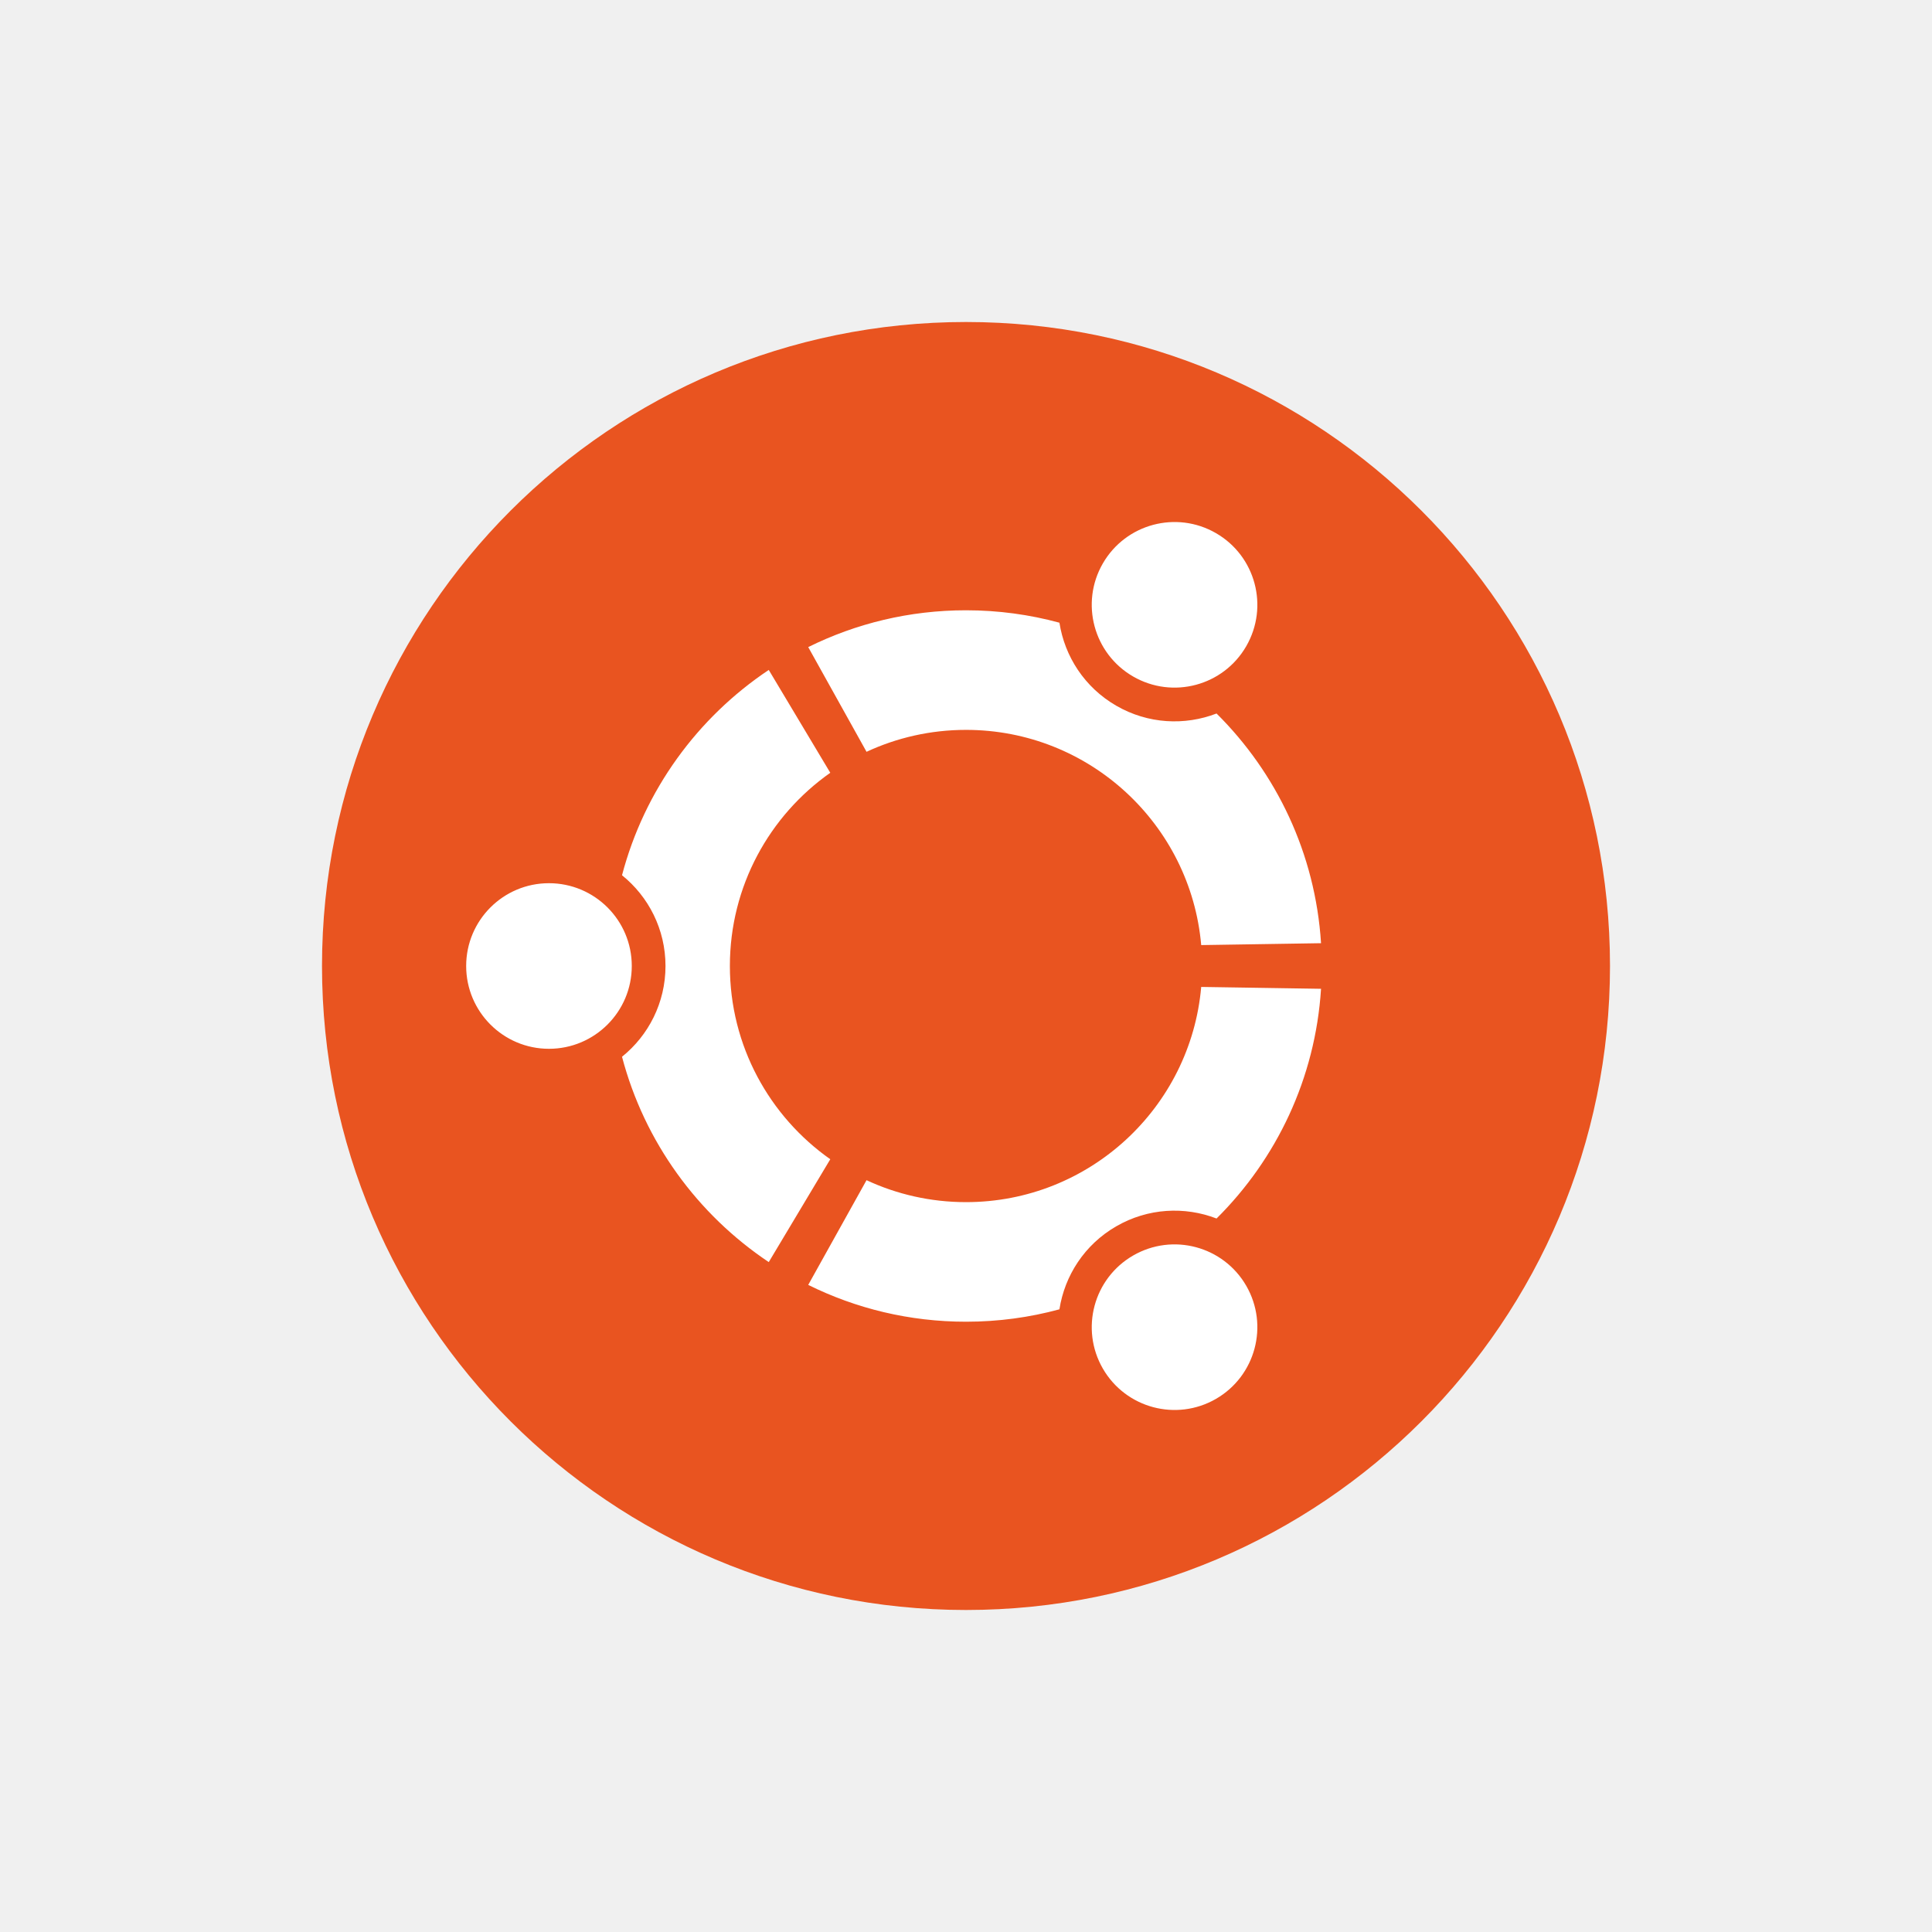
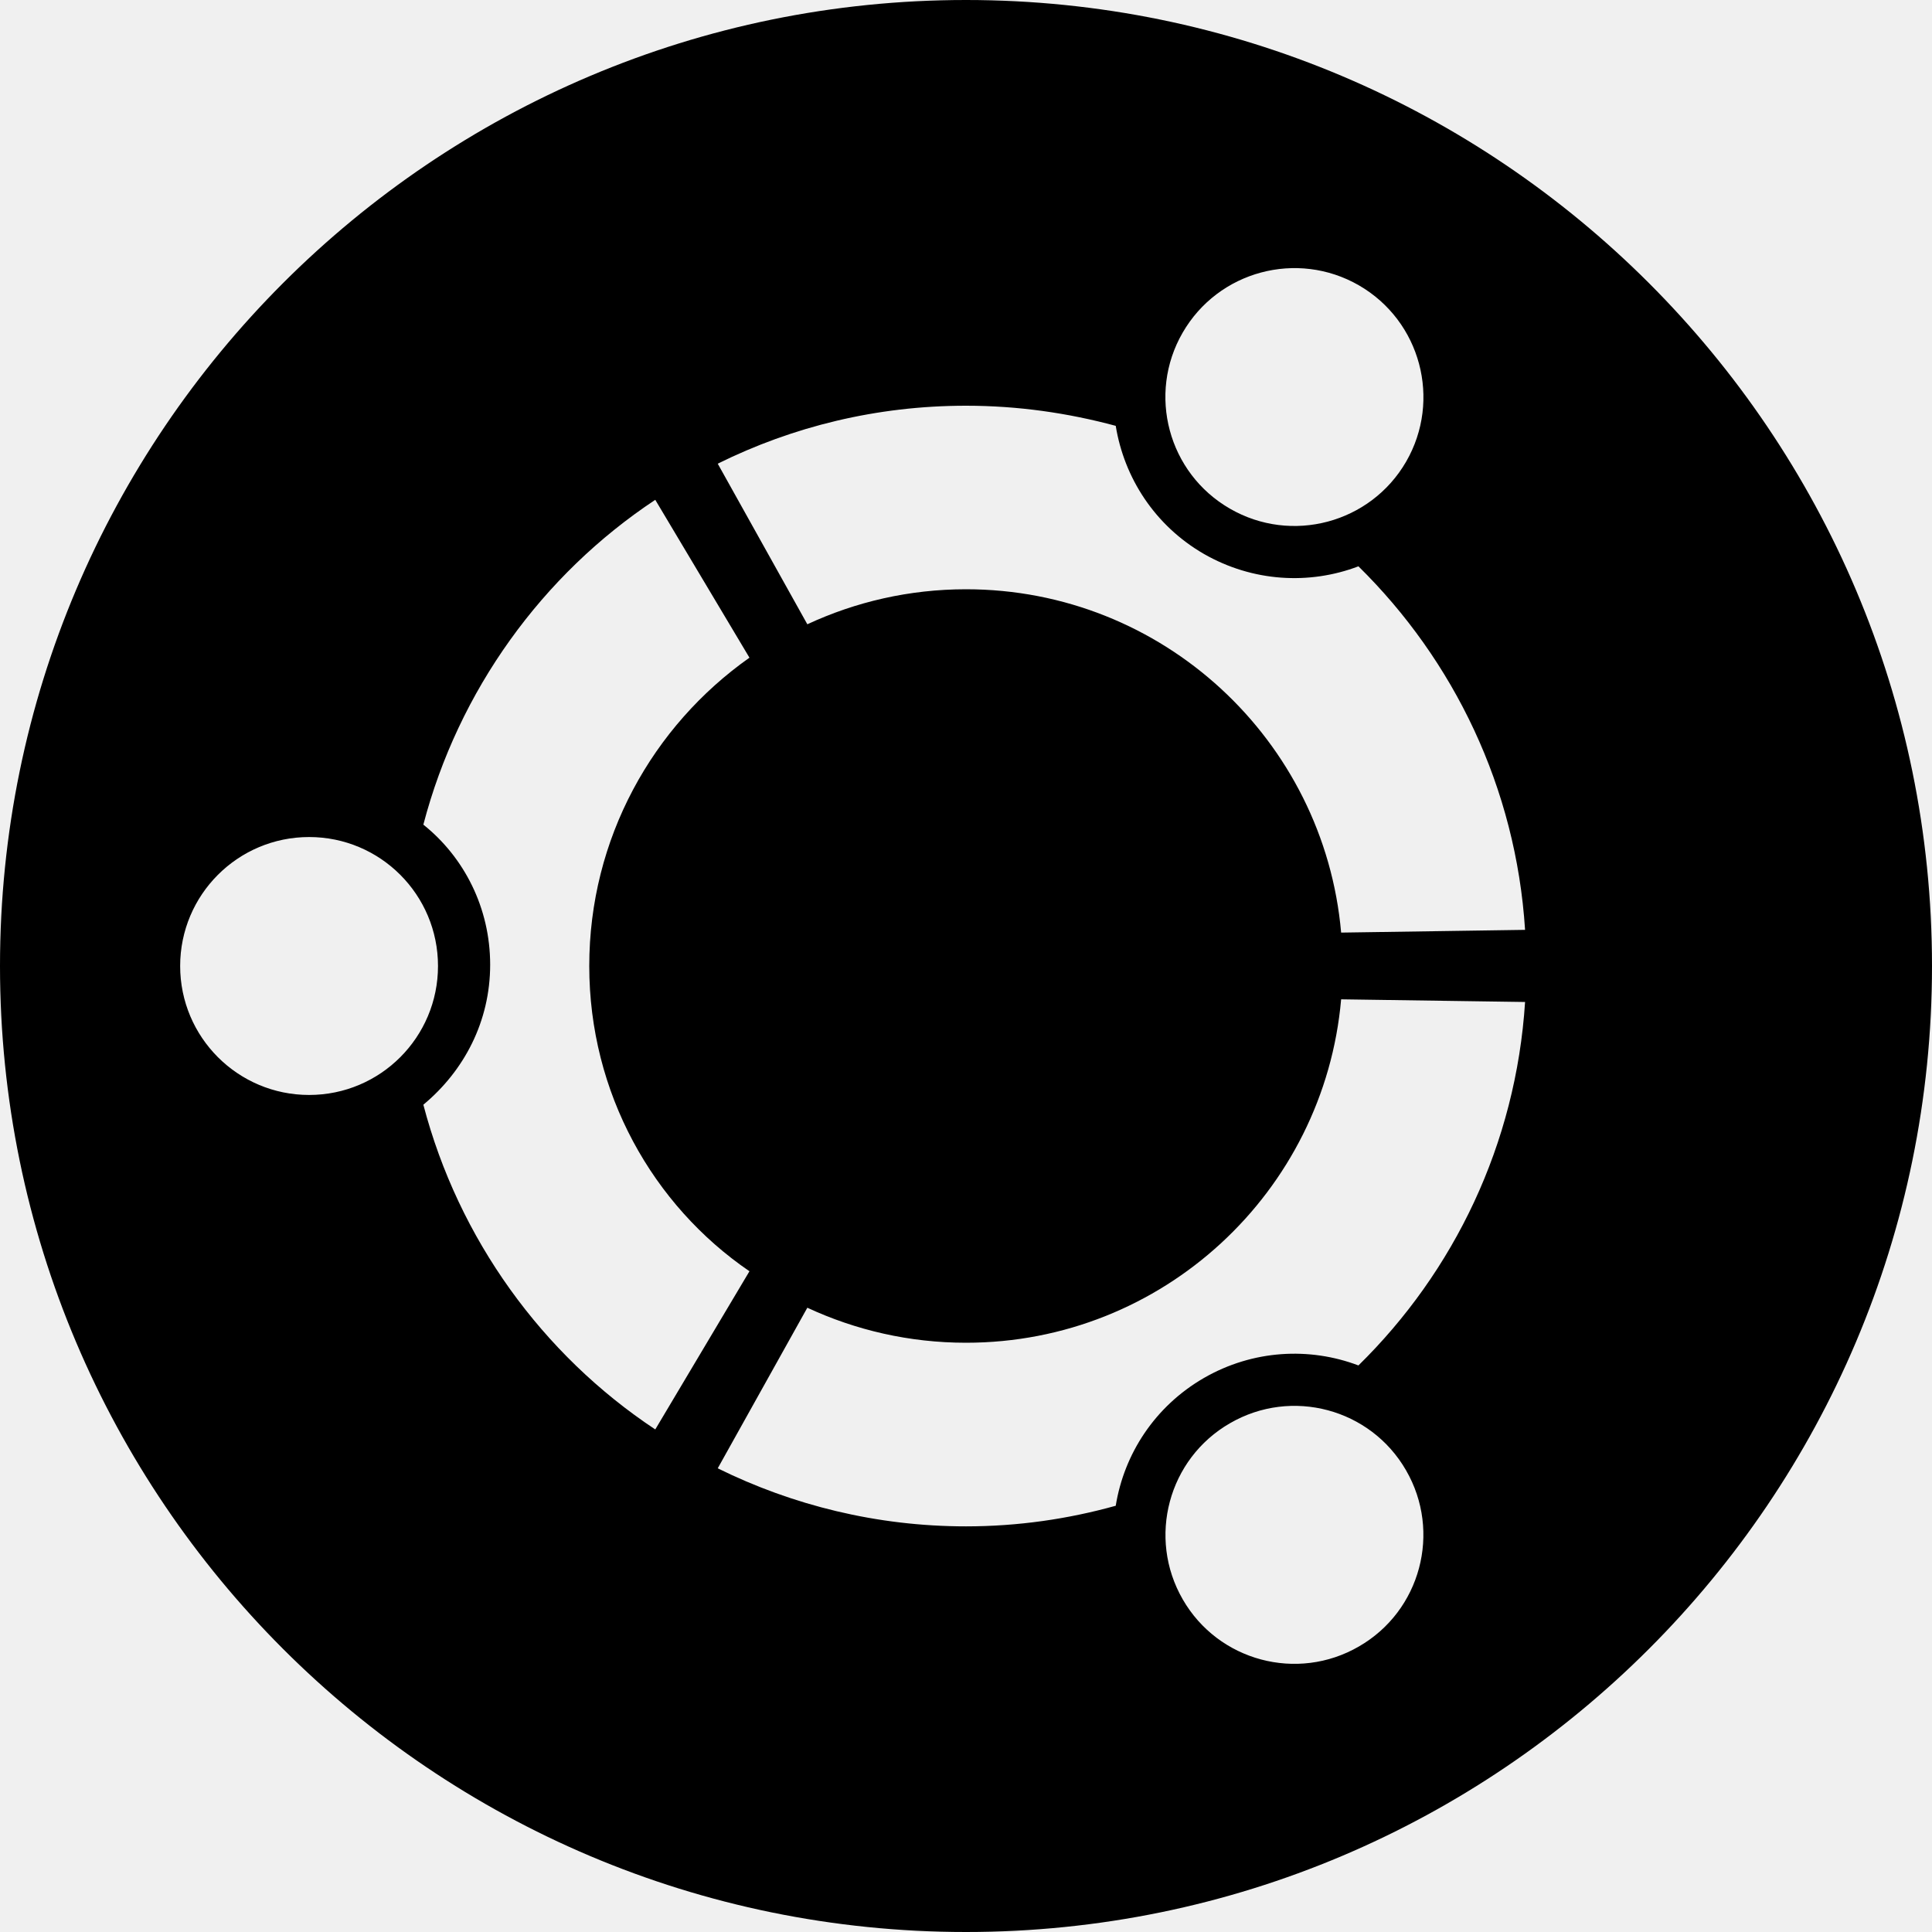
- <svg xmlns="http://www.w3.org/2000/svg" version="1.1" id="circle_of_friends__x5F__orange" x="0px" y="0px" width="425.197px" height="425.197px" viewBox="0 0 425.197 425.197" enable-background="new 0 0 425.197 425.197" xml:space="preserve">
-   <g>
-     <path fill="#E95420" d="M354.331,212.595c0,78.279-63.45,141.735-141.729,141.735c-78.279,0-141.735-63.456-141.735-141.735   c0-78.274,63.457-141.728,141.735-141.728C290.881,70.867,354.331,134.32,354.331,212.595z" />
-     <path fill="#FFFFFF" d="M139.043,212.595c0,10.064-8.159,18.225-18.23,18.225c-10.059,0-18.218-8.16-18.218-18.225   c0-10.06,8.159-18.219,18.218-18.219C130.884,194.376,139.043,202.535,139.043,212.595z M242.717,301.201   c5.033,8.709,16.173,11.696,24.889,6.67c8.715-5.033,11.701-16.179,6.669-24.895c-5.032-8.715-16.173-11.695-24.888-6.663   C240.671,281.346,237.685,292.486,242.717,301.201z M274.274,142.219c5.032-8.717,2.052-19.86-6.669-24.887   c-8.71-5.032-19.855-2.046-24.889,6.667c-5.032,8.715-2.046,19.857,6.67,24.889C258.102,153.92,269.248,150.934,274.274,142.219z    M212.602,160.632c27.153,0,49.434,20.814,51.761,47.364l26.372-0.416c-1.252-19.727-9.809-37.469-22.995-50.551   c-6.98,2.693-15.079,2.327-22.066-1.71c-6.992-4.037-11.359-10.871-12.514-18.275c-6.554-1.78-13.448-2.733-20.558-2.733   c-12.471,0-24.259,2.916-34.727,8.103l12.832,23.043C197.357,162.367,204.784,160.632,212.602,160.632z M160.633,212.595   c0-17.577,8.734-33.121,22.097-42.52l-13.54-22.634c-15.684,10.474-27.367,26.451-32.296,45.183   c5.833,4.697,9.57,11.897,9.57,19.972c0,8.08-3.738,15.28-9.57,19.978c4.929,18.731,16.612,34.708,32.296,45.188l13.54-22.634   C169.367,245.722,160.633,230.184,160.633,212.595z M212.602,264.568c-7.817,0-15.244-1.734-21.895-4.83l-12.832,23.043   c10.468,5.191,22.255,8.104,34.727,8.104c7.109,0,14.004-0.946,20.558-2.729c1.154-7.409,5.521-14.243,12.514-18.273   c6.987-4.037,15.086-4.404,22.066-1.711c13.187-13.088,21.743-30.83,22.995-50.557l-26.372-0.409   C262.035,243.749,239.755,264.568,212.602,264.568z" />
-   </g>
+ <svg xmlns="http://www.w3.org/2000/svg" role="img" viewBox="0 0 24 24">
+   <path d="M12 0c6.623 0 12 5.377 12 12s-5.377 12-12 12S0 18.623 0 12 5.377 0 12 0zm3.279 17.68c-.766.441-1.029 1.422-.586 2.189.441.765 1.422 1.028 2.188.584.766-.441 1.029-1.422.585-2.189-.441-.765-1.421-1.028-2.187-.584zm-3.279-1c-.705 0-1.373-.157-1.971-.435L8.916 18.24c.93.459 1.978.721 3.084.721.646 0 1.268-.091 1.86-.256.104-.643.485-1.234 1.095-1.587.609-.351 1.313-.386 1.92-.156 1.186-1.163 1.957-2.749 2.07-4.515l-2.285-.033c-.21 2.391-2.215 4.266-4.66 4.266zM7.32 12c0-1.583.787-2.981 1.99-3.83L8.14 6.209c-1.404.93-2.445 2.369-2.881 4.035.506.404.83 1.034.83 1.74 0 .704-.324 1.319-.83 1.739.436 1.665 1.477 3.104 2.881 4.034l1.17-1.965C8.107 14.97 7.32 13.574 7.32 12zm-3.48-1.602c-.885 0-1.602.717-1.602 1.602s.717 1.602 1.602 1.602S5.441 12.885 5.441 12s-.716-1.602-1.601-1.602zM12 7.32c2.445 0 4.45 1.875 4.66 4.265l2.285-.034c-.113-1.765-.885-3.35-2.07-4.516-.609.232-1.313.194-1.92-.154-.609-.352-.99-.945-1.095-1.591-.594-.16-1.214-.25-1.86-.25-1.11 0-2.155.26-3.084.72l1.113 1.995c.6-.279 1.268-.435 1.971-.435zm3.279-1.001c.765.442 1.746.181 2.189-.585.441-.765.181-1.746-.588-2.19-.765-.44-1.746-.179-2.189.589-.441.764-.18 1.744.588 2.186z" />
</svg>
